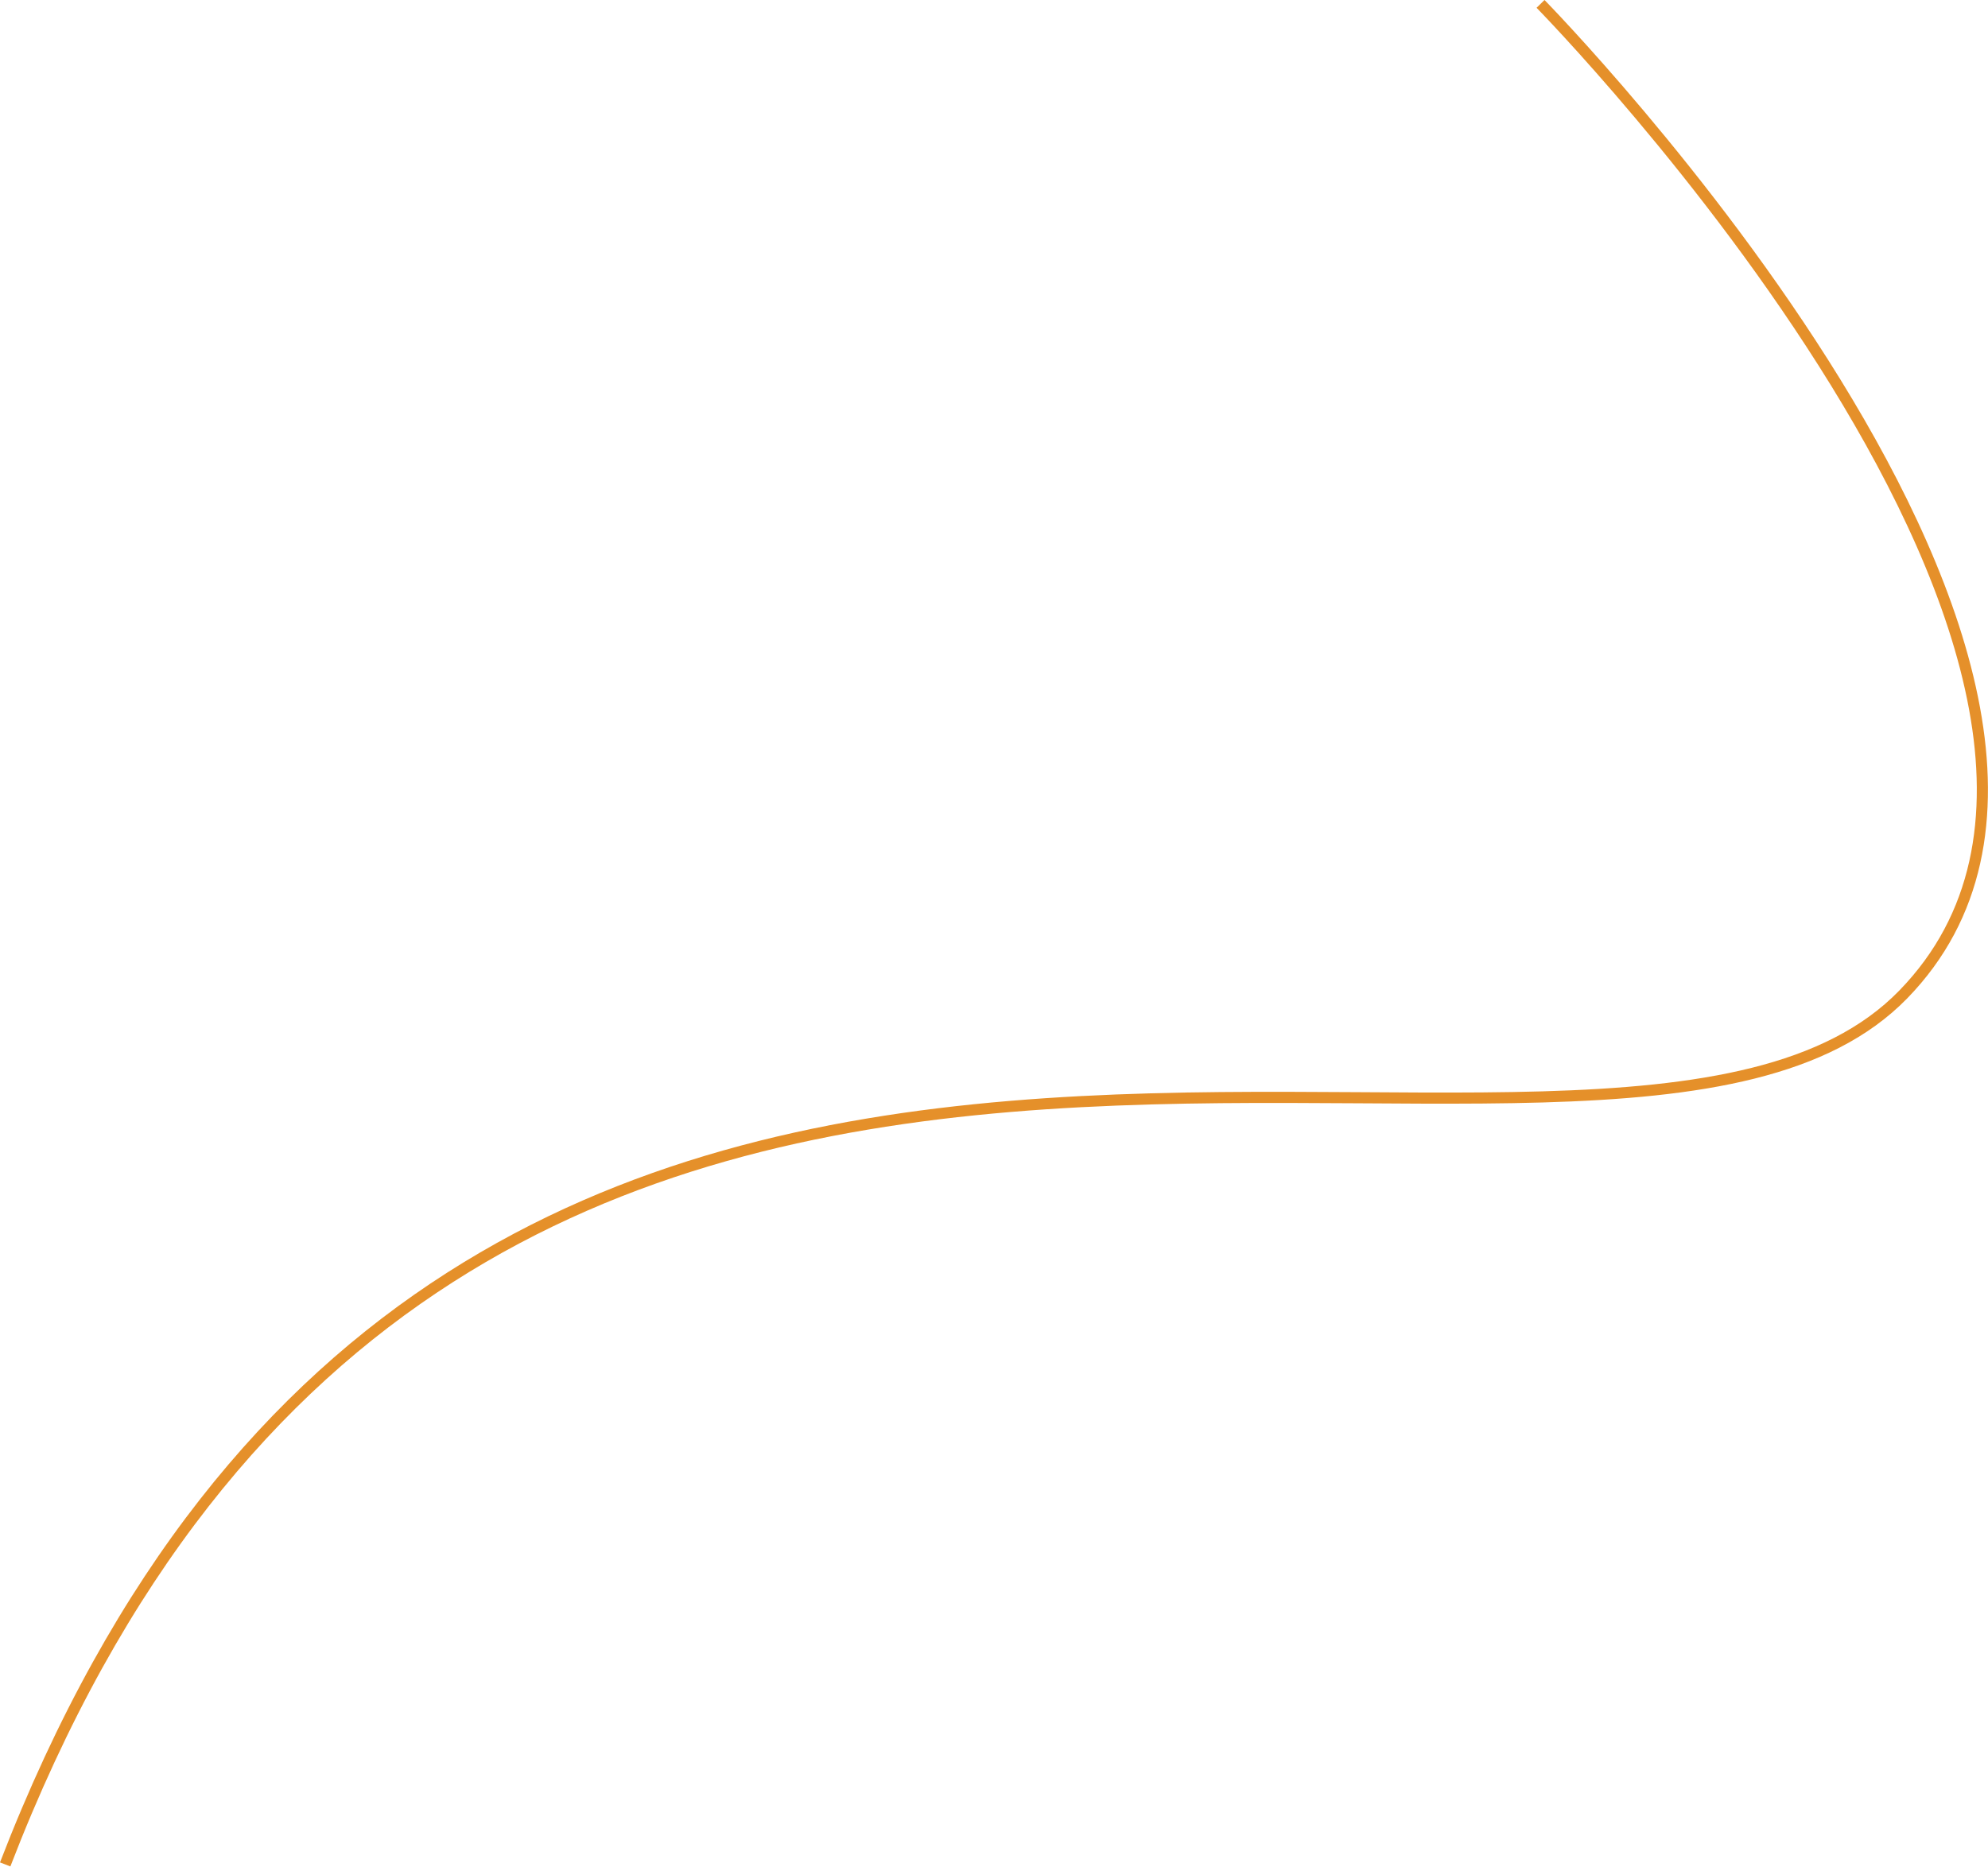
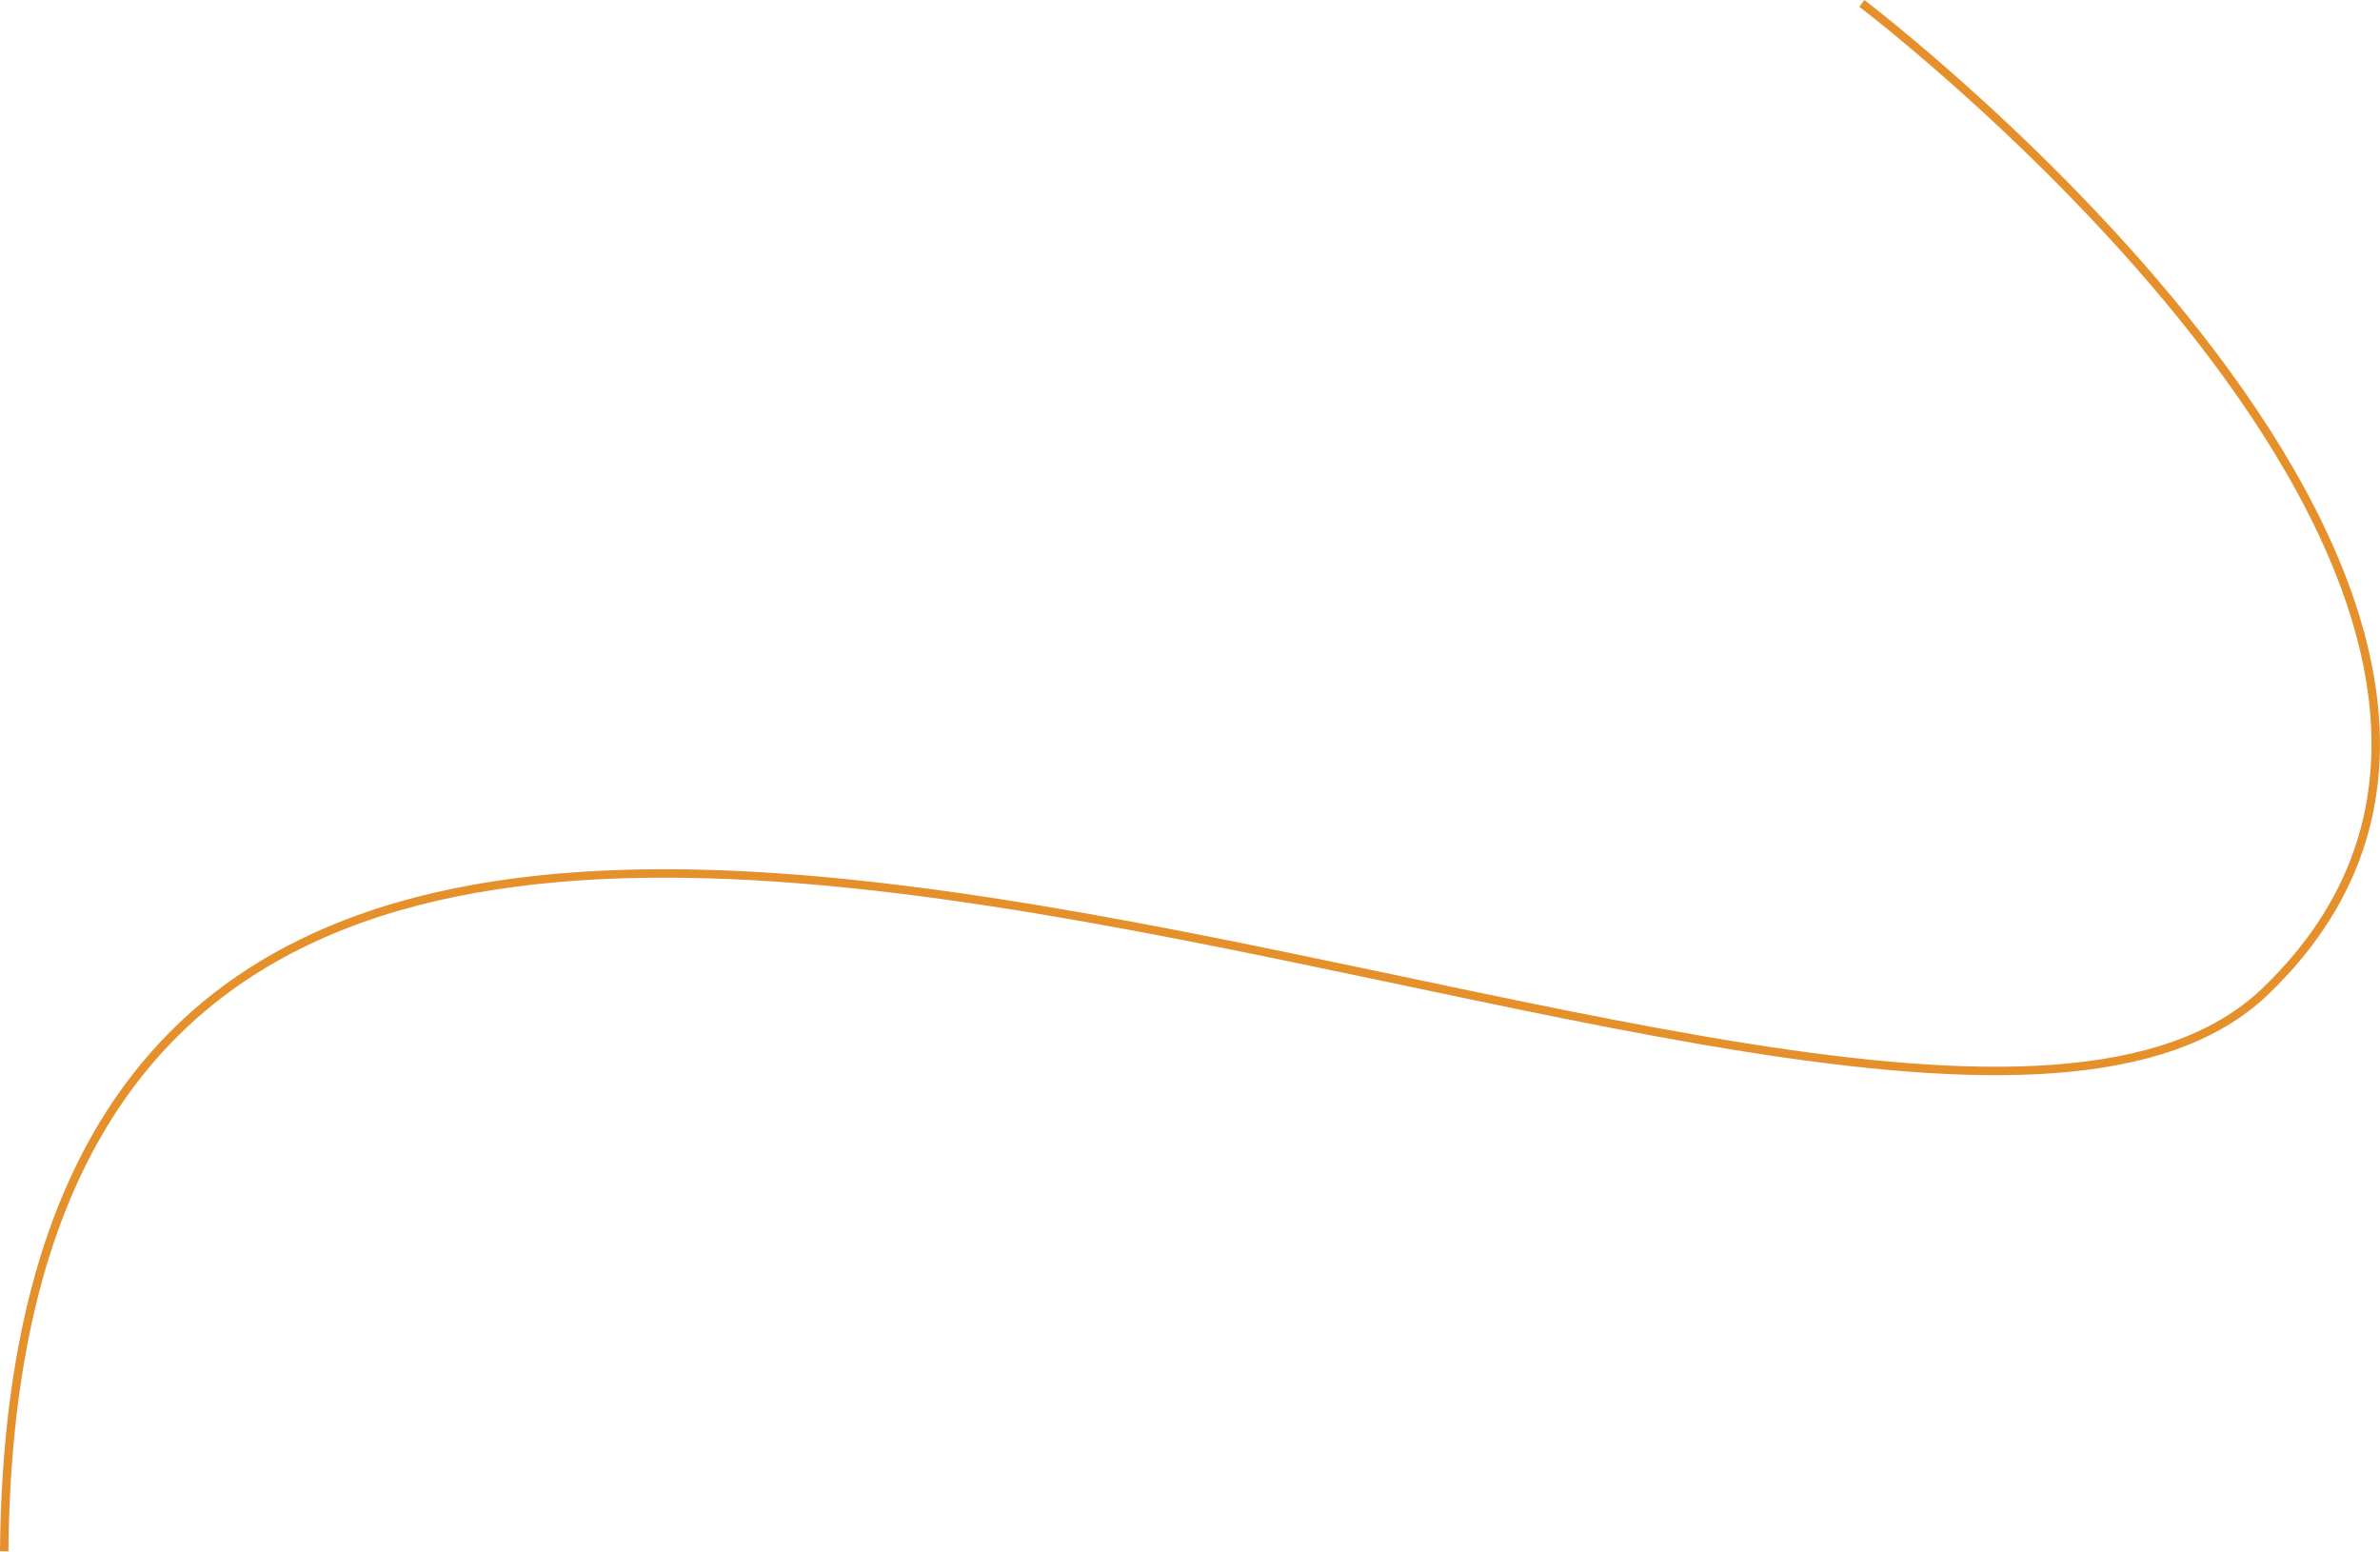
- <svg xmlns="http://www.w3.org/2000/svg" width="357.486" height="335.647" viewBox="0 0 357.486 335.647">
-   <defs>
-     <style>.a{fill:none;stroke:#e5902a;stroke-width:2px;}</style>
-   </defs>
-   <path class="a" d="M1177.364,2767.866s119.752,122.1,65.221,178.141S982.6,2891.516,901.274,3102.453" transform="translate(-900.341 -2767.166)" />
+ <svg xmlns="http://www.w3.org/2000/svg" width="563.329" height="367.126" viewBox="0 0 563.329 367.126">
+   <path d="M1428.454,2948.241s189.522,143.822,95.433,233.878-532.274-190.866-535.112,132.443" transform="translate(-987.775 -2947.444)" fill="none" stroke="#e5902a" stroke-width="2" />
</svg>
